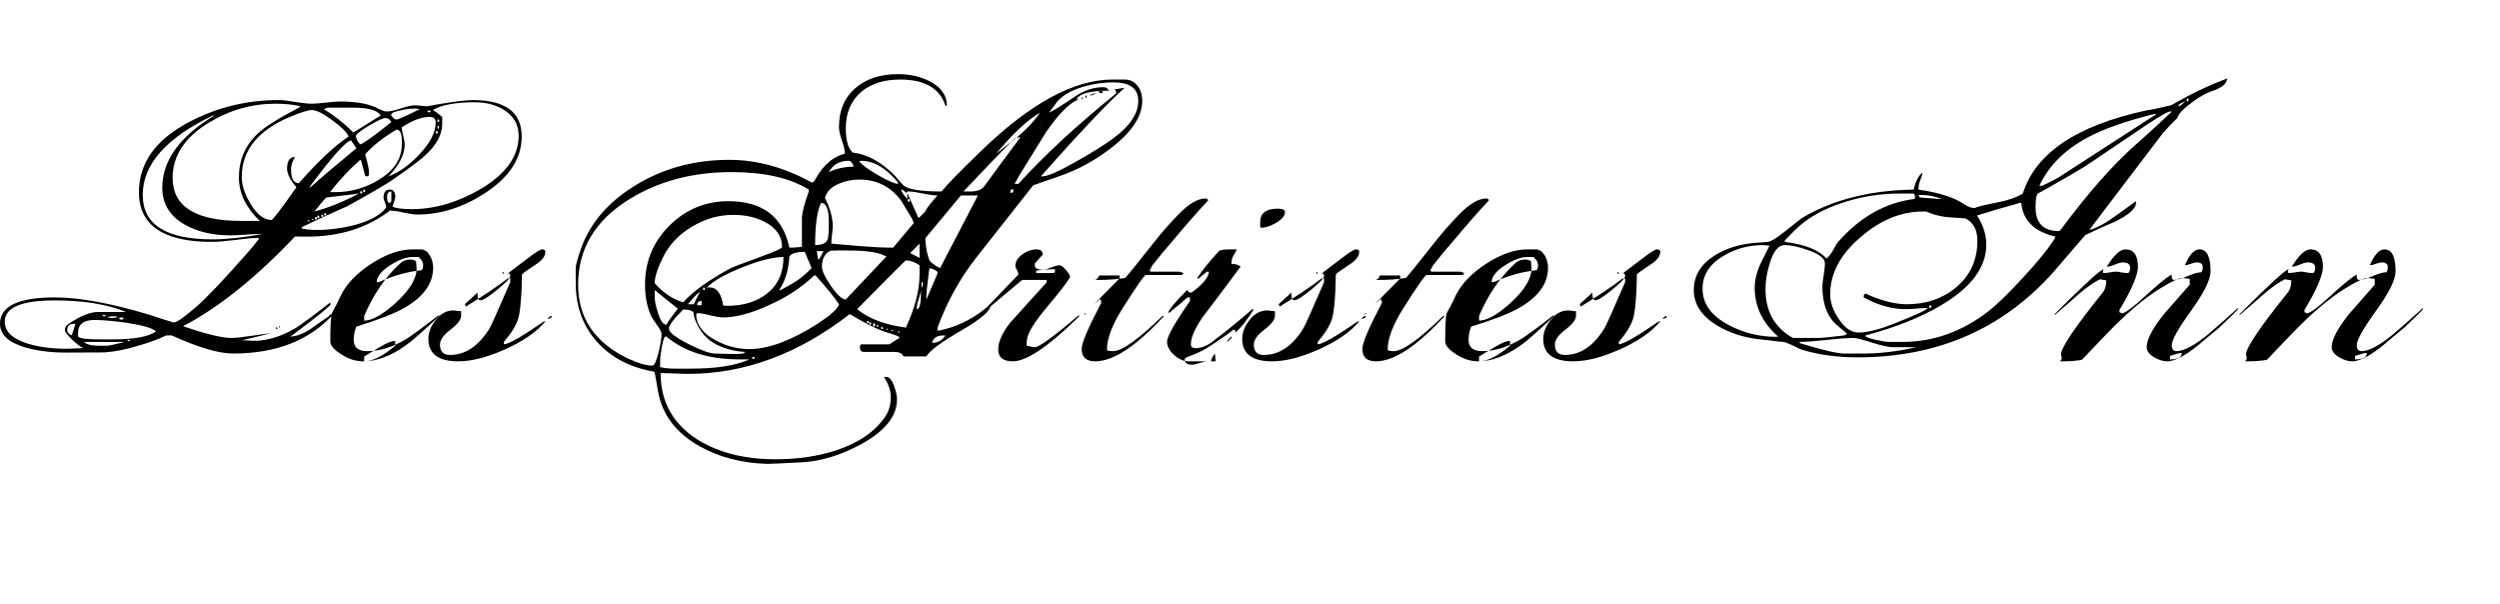
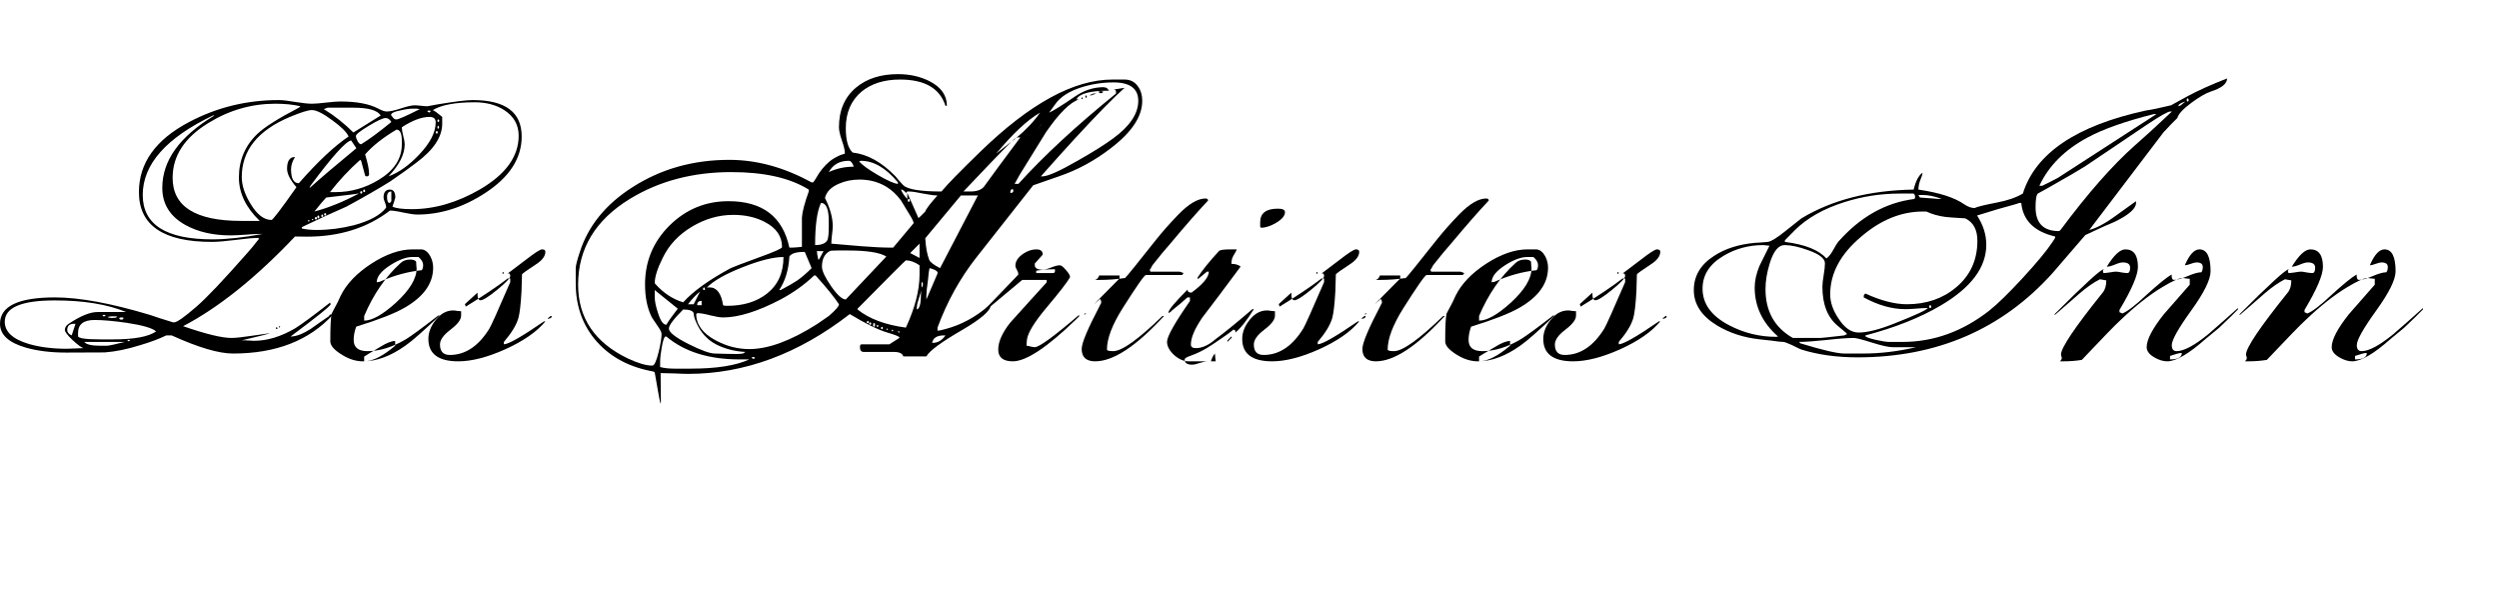
<svg xmlns="http://www.w3.org/2000/svg" viewBox="0 0 145 35">
  <g transform="matrix(0.009223, 0, 0, 0.009223, -0.202906, 20.95674)">
    <path transform="matrix(1,0,0,1,-64,0)" d="M 3368 -1414 Q 3368 -1207 3136 -1057 Q 2930 -923 2711 -923 Q 2683 -923 2626 -935 Q 2569 -948 2539 -948 Q 2325 -784 2018 -784 Q 1983 -784 1942 -785 Q 1573 -396 1238 -221 Q 1451 -147 1543 -147 Q 1580 -147 1680 -162 Q 1780 -177 1784 -177 Q 1785 -177 1785 -177 Q 1766 -169 1607 -132 Q 1621 -133 1646 -131 Q 1672 -129 1684 -129 Q 1808 -129 1942 -207 Q 2002 -244 2162 -369 Q 2166 -363 2166 -359 Q 2166 -344 1914 -156 Q 1966 -156 2041 -204 Q 2098 -245 2157 -285 Q 2157 -298 2181 -294 Q 1957 -49 1552 -49 Q 1417 -49 1166 -163 L 1132 -163 Q 1064 -130 969 -102 Q 845 -63 744 -56 Q 723 -55 503 -55 Q 358 -55 249 -86 Q 86 -133 86 -236 Q 86 -402 432 -402 Q 662 -402 1029 -292 Q 1077 -275 1175 -245 Q 1176 -245 1181 -245 Q 1208 -245 1322 -344 Q 1417 -426 1638 -677 Q 1666 -707 1715 -770 L 1711 -776 Q 1663 -776 1566 -763 Q 1469 -751 1419 -751 Q 960 -751 960 -1064 Q 960 -1339 1276 -1505 Q 1537 -1643 1840 -1643 Q 1875 -1643 1944 -1631 Q 2013 -1620 2048 -1620 Q 2078 -1620 2137 -1627 Q 2197 -1634 2227 -1634 Q 2381 -1634 2466 -1589 Q 2500 -1571 2519 -1571 Q 2548 -1571 2607 -1590 Q 2666 -1610 2696 -1610 Q 2709 -1610 2735 -1607 Q 2762 -1604 2775 -1604 Q 2774 -1604 2840 -1616 Q 3002 -1643 3060 -1643 Q 3368 -1643 3368 -1414 M 1849 -217 L 1843 -212 L 1840 -215 Q 1840 -219 1843 -221 Q 1848 -220 1849 -217 M 1834 -208 Q 1831 -206 1829 -205 Q 1827 -204 1823 -203 Q 1822 -204 1822 -207 L 1822 -211 Q 1822 -214 1824 -214 Q 1826 -214 1829 -212 Q 1832 -211 1834 -208 M 2849 -1511 L 2849 -1515 Q 2848 -1521 2844 -1521 L 2843 -1521 Q 2838 -1521 2838 -1515 L 2838 -1511 Q 2838 -1507 2843 -1505 L 2844 -1505 Q 2849 -1507 2849 -1511 M 2795 -1571 Q 2795 -1577 2786 -1577 L 2784 -1577 Q 2775 -1577 2775 -1571 Q 2780 -1567 2786 -1564 Q 2789 -1567 2795 -1571 M 2849 -1472 Q 2848 -1475 2843 -1482 Q 2838 -1482 2838 -1473 L 2838 -1472 Q 2838 -1462 2843 -1462 Q 2847 -1468 2849 -1472 M 2840 -1438 L 2840 -1440 Q 2839 -1448 2835 -1448 L 2834 -1448 Q 2828 -1448 2828 -1440 L 2828 -1438 Q 2828 -1432 2832 -1432 L 2835 -1432 Q 2840 -1434 2840 -1438 M 2727 -1586 Q 2723 -1586 2717 -1587 Q 2711 -1589 2709 -1589 L 2684 -1589 Q 2653 -1589 2606 -1578 Q 2546 -1567 2546 -1548 Q 2546 -1548 2560 -1531 Q 2568 -1521 2580 -1521 Q 2598 -1521 2727 -1586 M 2827 -1503 Q 2827 -1537 2788 -1537 Q 2714 -1537 2614 -1472 L 2614 -1469 Q 2614 -1452 2623 -1417 Q 2632 -1383 2632 -1365 Q 2632 -1270 2530 -1163 Q 2628 -1199 2723 -1300 Q 2827 -1409 2827 -1503 M 3349 -1419 Q 3349 -1521 3258 -1580 Q 3181 -1629 3073 -1629 Q 2890 -1629 2809 -1580 Q 2828 -1571 2868 -1537 L 2868 -1494 Q 2868 -1370 2705 -1249 Q 2651 -1207 2542 -1132 Q 2435 -1065 2266 -973 Q 2130 -914 1985 -844 L 1985 -835 Q 2030 -826 2076 -826 Q 2194 -826 2313 -856 Q 2461 -896 2515 -966 L 2515 -973 Q 2515 -982 2507 -1001 Q 2499 -1020 2499 -1030 Q 2499 -1080 2539 -1080 Q 2573 -1080 2573 -1030 Q 2569 -1014 2555 -973 Q 2586 -957 2677 -957 Q 2891 -957 3105 -1081 Q 3349 -1223 3349 -1419 M 2548 -1505 Q 2533 -1530 2512 -1530 Q 2487 -1530 2406 -1481 Q 2325 -1432 2325 -1417 Q 2325 -1404 2336 -1384 Q 2347 -1365 2358 -1365 Q 2429 -1408 2548 -1505 M 2481 -1546 Q 2451 -1595 2309 -1595 L 2147 -1595 L 2123 -1586 Q 2223 -1525 2309 -1439 L 2481 -1546 M 2614 -1365 L 2614 -1387 Q 2614 -1457 2580 -1457 Q 2451 -1380 2383 -1301 Q 2408 -1220 2408 -1177 Q 2408 -1163 2392 -1163 Q 2386 -1164 2383 -1168 L 2358 -1261 L 2352 -1267 Q 2248 -1175 2162 -1064 L 2196 -1064 Q 2341 -1064 2468 -1141 Q 2614 -1229 2614 -1365 M 2548 -1007 L 2548 -1068 Q 2521 -1068 2521 -1034 Q 2521 -996 2537 -996 L 2539 -996 L 2548 -1007 M 2383 -1069 L 2383 -1072 Q 2382 -1080 2378 -1080 L 2377 -1080 Q 2371 -1080 2371 -1072 L 2371 -1069 Q 2371 -1064 2377 -1064 L 2378 -1064 Q 2383 -1065 2383 -1069 M 2365 -1060 L 2365 -1063 Q 2364 -1070 2360 -1070 L 2358 -1070 Q 2353 -1070 2352 -1063 L 2352 -1060 Q 2353 -1055 2357 -1055 L 2360 -1055 Q 2365 -1056 2365 -1060 M 2328 -1340 L 2295 -1389 Q 2244 -1380 2039 -1104 Q 2037 -1099 2033 -1089 Q 2129 -1176 2328 -1340 M 2343 -1055 L 2334 -1055 Q 2356 -1055 2138 -1030 Q 2112 -1003 2064 -942 Q 2199 -978 2343 -1055 M 2279 -1414 Q 2261 -1455 2175 -1517 Q 2090 -1580 2048 -1580 Q 2013 -1580 1910 -1537 Q 1607 -1410 1607 -1159 Q 1607 -1081 1662 -991 Q 1723 -889 1794 -889 Q 1806 -889 1951 -1095 Q 1892 -1163 1892 -1211 Q 1892 -1285 1942 -1285 Q 1917 -1245 1917 -1208 Q 1917 -1120 1966 -1120 Q 2143 -1322 2279 -1414 M 2138 -922 L 2138 -925 Q 2137 -932 2132 -932 L 2130 -932 Q 2127 -932 2125 -925 L 2125 -922 Q 2127 -917 2130 -917 L 2133 -917 Q 2137 -918 2138 -922 M 2119 -913 L 2119 -915 Q 2119 -923 2114 -923 L 2112 -923 Q 2108 -923 2107 -915 L 2107 -913 Q 2108 -908 2112 -908 L 2114 -908 Q 2119 -909 2119 -913 M 2095 -906 L 2095 -909 Q 2094 -917 2089 -917 L 2088 -917 Q 2084 -917 2082 -909 L 2082 -906 Q 2084 -899 2088 -899 L 2089 -899 Q 2094 -899 2095 -906 M 2080 -897 L 2080 -901 Q 2078 -908 2074 -908 L 2073 -908 Q 2068 -908 2067 -901 L 2067 -897 Q 2068 -893 2072 -892 L 2074 -892 Q 2080 -893 2080 -897 M 2058 -892 Q 2055 -896 2052 -896 L 2048 -892 Q 2050 -888 2052 -887 L 2058 -892 M 2033 -883 Q 2033 -889 2028 -889 Q 2025 -888 2024 -884 L 2024 -883 Q 2025 -879 2028 -878 L 2033 -883 M 1976 -1604 Q 1908 -1620 1819 -1620 Q 1595 -1620 1399 -1500 Q 1172 -1362 1172 -1154 Q 1172 -883 1604 -883 L 1720 -883 Q 1589 -1009 1589 -1156 Q 1589 -1320 1706 -1431 Q 1772 -1494 1966 -1595 Q 1970 -1597 1976 -1604 M 1738 -801 L 1715 -801 Q 1685 -801 1626 -796 Q 1567 -792 1537 -792 Q 1371 -792 1253 -857 Q 1107 -938 1107 -1091 Q 1107 -1349 1435 -1546 L 1426 -1546 Q 984 -1335 984 -1046 Q 984 -767 1423 -767 Q 1557 -767 1738 -801 M 863 -273 Q 861 -276 852 -276 L 848 -276 Q 841 -276 836 -272 Q 836 -263 849 -262 Q 863 -262 863 -273 M 824 -280 Q 820 -281 815 -283 L 792 -283 Q 779 -283 763 -279 Q 770 -273 787 -273 L 796 -273 Q 817 -273 822 -279 Q 824 -279 824 -280 M 750 -288 Q 749 -292 742 -292 L 737 -292 Q 731 -290 731 -288 Q 733 -283 740 -283 Q 750 -284 750 -288 M 905 -132 Q 902 -134 897 -135 L 895 -135 Q 889 -134 887 -132 Q 891 -128 896 -126 Q 901 -128 905 -132 M 1068 -188 Q 1035 -219 884 -242 Q 759 -260 681 -260 Q 577 -260 577 -178 L 577 -159 Q 577 -138 718 -138 L 797 -138 Q 996 -138 1068 -188 M 871 -122 L 616 -122 Q 635 -98 715 -98 L 758 -98 Q 777 -98 871 -122 M 561 -236 L 552 -236 Q 509 -236 509 -197 Q 509 -175 537 -163 L 561 -236 M 880 -310 Q 702 -383 430 -383 Q 116 -383 116 -249 Q 116 -154 268 -109 Q 372 -79 507 -79 Q 524 -79 559 -81 Q 594 -83 611 -83 Q 591 -89 542 -134 Q 494 -180 494 -197 Q 494 -220 518 -236 Q 629 -310 699 -310 L 880 -310 Z" />
    <path transform="matrix(1,0,0,1,2125,0)" d="M 663 -288 Q 511 -143 448 -99 Q 309 0 181 0 Q 118 0 57 -36 Q -25 -84 -25 -125 Q -25 -268 -16 -301 Q 0 -331 21 -371 Q 27 -384 40 -412 Q 95 -524 233 -614 Q 372 -704 493 -704 Q 549 -704 549 -704 Q 582 -701 604 -661 Q 622 -627 622 -589 Q 622 -440 442 -337 Q 351 -284 138 -218 Q 122 -175 122 -135 Q 122 -64 208 -64 Q 324 -64 449 -138 Q 499 -168 654 -288 L 663 -288 M 559 -606 Q 559 -631 530 -656 L 491 -656 Q 433 -656 353 -605 Q 267 -550 267 -497 Q 285 -500 285 -500 Q 420 -560 550 -573 Q 559 -583 559 -606 M 518 -584 Q 518 -593 516 -606 Q 515 -620 515 -627 Q 505 -640 478 -640 Q 440 -640 417 -618 Q 274 -488 188 -285 L 188 -256 Q 263 -256 387 -368 Q 518 -488 518 -584 M 383 -98 L 383 -128 Q 348 -128 286 -89 Q 191 -33 188 -30 L 188 0 Q 267 0 383 -98 Z" />
    <path transform="matrix(1,0,0,1,2778,0)" d="M 715 -285 Q 715 -270 699 -270 L 697 -267 L 693 -267 L 690 -270 Q 697 -275 708 -285 L 715 -285 M 414 -555 Q 411 -551 408 -550 Q 405 -551 405 -555 L 405 -556 Q 406 -561 408 -561 L 409 -561 Q 414 -560 414 -555 M 675 -251 Q 594 -153 421 -75 Q 253 0 127 0 Q -61 0 -61 -141 Q -61 -203 -14 -261 Q 33 -320 95 -320 Q 105 -320 121 -317 Q 137 -315 145 -315 L 145 -287 Q 145 -250 78 -199 Q 12 -149 12 -106 Q 12 -40 74 -40 Q 220 -40 323 -206 Q 340 -234 454 -498 L 454 -521 L 438 -521 Q 336 -443 174 -344 L 169 -360 Q 195 -383 248 -432 Q 247 -384 267 -384 Q 291 -384 372 -450 Q 454 -517 454 -537 Q 454 -555 439 -553 Q 449 -560 550 -637 Q 636 -704 654 -704 Q 675 -704 675 -689 Q 675 -648 616 -610 Q 535 -557 528 -547 Q 528 -515 525 -442 Q 518 -316 505 -271 Q 486 -206 414 -122 L 414 -107 Q 458 -108 666 -251 L 675 -251 Z" />
-     <path transform="matrix(1,0,0,1,3494,0)" d="M 3714 -1638 Q 3714 -1492 3520 -1343 Q 3366 -1223 3189 -1163 Q 3136 -1145 3028 -1107 L 2668 -650 Q 2516 -456 2426 -212 L 2426 -193 L 2433 -193 Q 2438 -193 2476 -203 Q 2625 -242 2752 -353 L 2761 -353 Q 2759 -301 2581 -197 Q 2384 -83 2356 -31 L 2211 -31 Q 2202 -59 2153 -59 L 1962 -59 Q 1938 -59 1938 -89 Q 1938 -107 1948 -107 L 2123 -107 L 2186 -147 L 2186 -150 Q 2186 -159 2110 -181 Q 2025 -206 1874 -297 Q 1389 79 856 79 Q 827 79 769 76 Q 711 74 684 74 Q 684 346 919 494 Q 1117 616 1408 616 Q 1615 616 1788 560 Q 2004 488 2098 346 Q 2132 296 2132 224 Q 2132 165 2089 98 L 2104 98 Q 2132 98 2153 156 Q 2171 204 2171 240 Q 2171 397 1946 521 Q 1754 625 1573 635 Q 1383 645 1356 645 Q 1113 638 927 533 Q 707 408 668 190 L 647 70 L 638 64 Q 418 25 286 -120 Q 150 -271 150 -491 L 150 -586 Q 150 -609 175 -685 Q 254 -934 507 -1095 Q 775 -1267 1116 -1267 Q 1376 -1267 1634 -1125 L 1643 -1125 Q 1653 -1136 1663 -1154 Q 1696 -1214 1748 -1258 Q 1774 -1279 1815 -1297 Q 1824 -1300 1843 -1306 L 1843 -1310 Q 1843 -1337 1824 -1390 Q 1806 -1443 1806 -1472 Q 1806 -1632 1914 -1722 Q 2015 -1806 2177 -1806 Q 2288 -1806 2375 -1762 Q 2485 -1706 2485 -1607 L 2476 -1607 Q 2423 -1772 2190 -1772 Q 2041 -1772 1948 -1696 Q 1849 -1612 1849 -1466 Q 1849 -1353 1892 -1313 Q 2032 -1297 2162 -1163 Q 2177 -1143 2211 -1107 Q 2253 -1068 2451 -1068 Q 2503 -1132 2696 -1319 Q 3163 -1772 3526 -1772 L 3603 -1772 Q 3657 -1772 3687 -1729 Q 3714 -1692 3714 -1638 M 3689 -1638 Q 3689 -1754 3533 -1754 Q 3430 -1754 3331 -1723 Q 3213 -1685 3166 -1616 Q 3154 -1598 3128 -1564 Q 3163 -1578 3289 -1664 Q 3375 -1724 3472 -1724 Q 3474 -1724 3480 -1722 Q 3487 -1720 3490 -1720 L 3506 -1702 Q 3327 -1702 3300 -1647 L 3316 -1647 Q 3231 -1619 3108 -1440 Q 3026 -1307 2944 -1175 Q 2933 -1155 2911 -1116 L 2935 -1116 Q 3177 -1383 3549 -1684 L 3549 -1693 Q 3549 -1710 3534 -1709 L 3603 -1720 Q 3500 -1629 3282 -1392 Q 3213 -1317 3076 -1163 L 3085 -1163 Q 3137 -1163 3310 -1263 Q 3448 -1341 3530 -1401 Q 3689 -1517 3689 -1638 M 3110 -1534 Q 3092 -1505 3051 -1453 Q 3073 -1478 3110 -1534 M 3071 -1564 Q 2951 -1494 2795 -1306 Q 2827 -1332 2892 -1382 Q 2789 -1280 2589 -1068 L 2632 -1068 Q 2693 -1068 2718 -1098 Q 2793 -1202 2947 -1408 L 2935 -1408 Q 2929 -1408 2922 -1405 Q 3017 -1485 3071 -1564 M 2903 -1072 Q 2901 -1083 2900 -1083 Q 2884 -1083 2884 -1061 Q 2884 -1059 2886 -1059 Q 2903 -1059 2903 -1072 M 2680 -1043 L 2573 -1043 L 2349 -774 Q 2354 -688 2374 -638 Q 2382 -617 2442 -586 L 2680 -1043 M 2426 -1043 Q 2396 -1043 2335 -1055 Q 2275 -1068 2245 -1068 L 2236 -1068 L 2227 -1059 Q 2219 -1072 2202 -1080 L 2196 -1080 Q 2209 -1048 2236 -1021 L 2236 -1059 L 2306 -901 Q 2310 -902 2349 -942 Q 2358 -968 2426 -1043 M 2252 -1011 L 2252 -1013 Q 2250 -1021 2246 -1021 L 2244 -1021 Q 2240 -1021 2239 -1013 L 2239 -1011 Q 2240 -1003 2244 -1003 L 2246 -1003 Q 2250 -1003 2252 -1011 M 2177 -1116 L 2177 -1125 Q 2065 -1261 1944 -1261 Q 1940 -1259 1933 -1258 Q 1956 -1227 2050 -1172 Q 2145 -1117 2177 -1116 M 1899 -1224 Q 1887 -1261 1867 -1261 Q 1781 -1261 1742 -1190 Q 1815 -1224 1899 -1224 M 2313 -650 L 2313 -740 L 2254 -681 L 2313 -650 M 2276 -869 Q 2274 -882 2261 -905 Q 2207 -994 2196 -1012 Q 2155 -1067 2104 -1098 Q 2029 -1143 1935 -1143 Q 1865 -1143 1806 -1117 Q 1732 -1086 1718 -1027 Q 1767 -930 1767 -849 Q 1767 -831 1762 -794 Q 1758 -758 1758 -740 Q 1788 -737 1946 -724 Q 2061 -715 2134 -715 L 2147 -715 L 2276 -869 M 2426 -552 L 2426 -561 Q 2420 -574 2377 -586 L 2377 -587 L 2375 -582 L 2371 -559 Q 2369 -531 2358 -448 Q 2356 -422 2356 -412 L 2356 -389 L 2426 -552 M 2334 -483 L 2334 -487 Q 2334 -494 2328 -500 Q 2326 -497 2325 -487 L 2325 -482 Q 2325 -468 2328 -464 Q 2334 -475 2334 -483 M 2322 -425 L 2322 -448 Q 2322 -434 2309 -396 Q 2296 -358 2297 -344 L 2295 -337 L 2297 -326 Q 2322 -335 2322 -425 M 2476 -163 L 2466 -163 Q 2401 -163 2392 -116 L 2395 -116 Q 2444 -116 2476 -163 M 1742 -849 L 1742 -880 Q 1742 -996 1693 -996 Q 1656 -919 1656 -731 Q 1716 -731 1733 -762 Q 1742 -781 1742 -849 M 2313 -546 L 2313 -604 Q 2267 -635 2227 -635 Q 2223 -635 1923 -331 L 1923 -326 Q 2032 -238 2227 -212 Q 2313 -398 2313 -546 M 2104 -659 Q 2043 -697 1862 -697 L 1797 -697 Q 1754 -697 1748 -693 Q 1699 -667 1699 -595 Q 1699 -556 1757 -472 Q 1815 -389 1849 -389 L 2104 -659 M 2186 -188 Q 2184 -190 2181 -190 L 2177 -188 Q 2180 -181 2184 -178 Q 2186 -181 2186 -188 M 1709 -693 L 1666 -693 L 1668 -688 Q 1668 -680 1671 -664 Q 1675 -649 1675 -641 L 1681 -641 L 1709 -693 M 2147 -193 Q 2147 -199 2141 -199 Q 2138 -198 2138 -194 L 2138 -191 Q 2138 -189 2140 -189 Q 2145 -190 2147 -193 M 2114 -202 Q 2111 -206 2107 -206 L 2104 -202 L 2110 -197 Q 2114 -199 2114 -202 M 2082 -207 L 2082 -211 Q 2081 -217 2077 -217 L 2076 -217 Q 2071 -217 2071 -211 L 2071 -207 Q 2072 -203 2076 -202 L 2077 -202 Q 2082 -203 2082 -207 M 2056 -224 Q 2052 -227 2050 -227 L 2047 -227 Q 2042 -227 2042 -224 Q 2046 -217 2048 -215 Q 2052 -217 2056 -224 M 2033 -229 L 2033 -232 Q 2033 -240 2028 -240 L 2026 -240 Q 2021 -240 2021 -232 L 2021 -228 Q 2021 -217 2028 -217 Q 2033 -221 2033 -229 M 2009 -236 L 2009 -238 Q 2008 -245 2003 -245 L 2002 -245 Q 1998 -245 1996 -238 L 1996 -236 Q 1998 -230 2002 -230 L 2004 -230 Q 2008 -230 2009 -236 M 1994 -245 L 1994 -247 Q 1992 -254 1989 -254 L 1987 -254 Q 1982 -254 1982 -247 L 1981 -245 Q 1982 -240 1986 -240 L 1989 -240 Q 1994 -241 1994 -245 M 1634 -586 L 1591 -688 L 1586 -688 Q 1512 -688 1494 -659 Q 1487 -534 1430 -448 L 1439 -448 Q 1517 -490 1543 -508 Q 1585 -537 1634 -586 M 1457 -656 Q 1363 -656 1203 -593 Q 1039 -529 975 -464 Q 984 -465 992 -465 Q 1060 -465 1077 -353 Q 1082 -349 1102 -349 Q 1255 -349 1352 -425 Q 1457 -507 1457 -656 M 1448 -718 Q 1448 -820 1340 -876 Q 1255 -921 1141 -921 Q 1005 -921 880 -846 Q 755 -771 697 -650 Q 647 -550 647 -491 Q 724 -402 826 -371 Q 918 -474 1125 -586 Q 1143 -595 1304 -654 Q 1448 -706 1448 -718 M 1806 -359 Q 1761 -427 1659 -540 L 1650 -540 Q 1559 -453 1439 -389 Q 1223 -276 1077 -276 Q 1050 -276 997 -289 Q 944 -303 917 -303 Q 910 -301 908 -297 Q 908 -198 1030 -132 Q 1132 -77 1242 -77 Q 1421 -77 1668 -234 Q 1694 -251 1742 -285 Q 1806 -340 1806 -359 M 1616 -1068 L 1616 -1080 Q 1439 -1190 1129 -1190 Q 766 -1190 490 -1021 Q 165 -822 165 -482 Q 165 -168 478 -18 Q 574 27 632 27 Q 651 27 672 -60 Q 690 -135 690 -172 Q 690 -188 664 -224 Q 632 -271 629 -276 Q 586 -361 586 -484 Q 586 -701 740 -854 Q 895 -1007 1111 -1007 Q 1432 -1007 1494 -715 L 1512 -715 Q 1522 -715 1543 -717 Q 1564 -720 1573 -720 Q 1573 -917 1573 -905 Q 1577 -960 1616 -1068 M 964 -453 L 962 -456 Q 962 -464 957 -464 L 956 -464 Q 952 -464 951 -456 L 951 -453 Q 952 -448 956 -448 L 958 -448 Q 962 -449 964 -453 M 942 -353 L 942 -380 Q 914 -380 914 -353 L 942 -353 M 932 -439 Q 895 -409 856 -359 L 892 -359 L 932 -439 M 1276 -22 Q 1276 -27 1268 -27 L 1266 -27 Q 1258 -27 1258 -23 Q 1259 -21 1261 -18 L 1267 -16 Q 1272 -16 1276 -18 L 1276 -22 M 1218 -59 Q 1116 -64 1032 -107 Q 949 -151 908 -245 Q 892 -280 892 -303 Q 883 -326 826 -326 Q 736 -236 736 -206 Q 736 -171 861 -108 Q 979 -49 1025 -49 Q 1048 -49 1095 -47 Q 1142 -46 1166 -46 Q 1172 -46 1184 -47 Q 1197 -49 1202 -49 L 1218 -59 M 792 -331 Q 740 -372 647 -448 L 647 -405 Q 647 -365 668 -303 Q 691 -230 720 -230 Q 741 -266 792 -331 M 1242 -12 Q 1214 -12 1181 -12 Q 891 -12 720 -156 L 715 -156 Q 703 -156 691 -87 Q 681 -29 681 0 L 681 36 Q 718 46 770 46 L 875 46 Q 1116 46 1242 -12 M 3468 -1696 Q 3468 -1689 3454 -1686 Q 3441 -1686 3441 -1696 Q 3441 -1699 3452 -1699 L 3457 -1699 Q 3463 -1699 3468 -1696 M 3426 -1684 Q 3421 -1683 3414 -1680 Q 3407 -1677 3392 -1672 Q 3387 -1672 3383 -1675 Q 3388 -1675 3396 -1679 Q 3405 -1684 3408 -1684 L 3426 -1684 M 3365 -1664 L 3365 -1662 Q 3364 -1658 3361 -1656 L 3356 -1663 Q 3356 -1669 3358 -1672 Q 3365 -1672 3365 -1664 M 3340 -1654 L 3340 -1651 Q 3339 -1649 3338 -1649 Q 3334 -1650 3331 -1653 Q 3332 -1659 3334 -1659 L 3335 -1659 Q 3340 -1658 3340 -1654 M 2922 -1405 Q 2908 -1395 2892 -1382 Q 2908 -1400 2922 -1405 Z" />
+     <path d="M 3714 -1638 C 3714 -1540.667 3649.333 -1442.333 3520 -1343 C 3417.333 -1263 3307 -1203 3189 -1163 C 3153.667 -1151 3100 -1132.333 3028 -1107 L 2668 -650 C 2566.667 -520.667 2486 -374.667 2426 -212 L 2426 -193 L 2433 -193 C 2436.333 -193 2450.667 -196.333 2476 -203 C 2575.333 -229 2667.333 -279 2752 -353 L 2761 -353 C 2759.667 -318.333 2699.667 -266.333 2581 -197 C 2449.667 -121 2374.667 -65.667 2356 -31 L 2211 -31 C 2205 -49.667 2185.667 -59 2153 -59 L 1962 -59 C 1946 -59 1938 -69 1938 -89 C 1938 -101 1941.333 -107 1948 -107 L 2123 -107 L 2186 -147 L 2186 -150 C 2186 -156 2160.667 -166.333 2110 -181 C 2053.333 -197.667 1974.667 -236.333 1874 -297 C 1550.667 -46.333 1211.333 79 856 79 C 836.667 79 807.667 78 769 76 C 730.333 74.667 702 74 684 74 C 684 255.333 694 335.333 668 190 L 647 70 L 638 64 C 491.333 38 374 -23.333 286 -120 C 195.333 -220.667 150 -344.333 150 -491 L 150 -586 C 150 -601.333 158.333 -634.333 175 -685 C 227.667 -851 338.333 -987.667 507 -1095 C 685.667 -1209.667 888.667 -1267 1116 -1267 C 1289.333 -1267 1462 -1219.667 1634 -1125 L 1643 -1125 C 1649.667 -1132.333 1656.333 -1142 1663 -1154 C 1685 -1194 1713.333 -1228.667 1748 -1258 C 1765.333 -1272 1787.667 -1285 1815 -1297 C 1821 -1299 1830.333 -1302 1843 -1306 L 1843 -1310 C 1843 -1328 1836.667 -1354.667 1824 -1390 C 1812 -1425.333 1806 -1452.667 1806 -1472 C 1806 -1578.667 1842 -1662 1914 -1722 C 1981.333 -1778 2069 -1806 2177 -1806 C 2251 -1806 2317 -1791.333 2375 -1762 C 2448.333 -1724.667 2485 -1673 2485 -1607 L 2476 -1607 C 2440.667 -1717 2345.333 -1772 2190 -1772 C 2090.667 -1772 2010 -1746.667 1948 -1696 C 1882 -1640 1849 -1563.333 1849 -1466 C 1849 -1390.667 1863.333 -1339.667 1892 -1313 C 1985.333 -1302.333 2075.333 -1252.333 2162 -1163 C 2172 -1149.667 2188.333 -1131 2211 -1107 C 2239 -1081 2319 -1068 2451 -1068 C 2485.667 -1110.667 2567.333 -1194.333 2696 -1319 C 3007.333 -1621 3284 -1772 3526 -1772 L 3603 -1772 C 3639 -1772 3667 -1757.667 3687 -1729 C 3705 -1704.333 3714 -1674 3714 -1638 M 3689 -1638 C 3689 -1715.333 3637 -1754 3533 -1754 C 3464.333 -1754 3397 -1743.667 3331 -1723 C 3252.333 -1697.667 3197.333 -1662 3166 -1616 C 3158 -1604 3145.333 -1586.667 3128 -1564 C 3151.333 -1573.333 3205 -1606.667 3289 -1664 C 3346.333 -1704 3407.333 -1724 3472 -1724 C 3473.333 -1724 3476 -1723.333 3480 -1722 C 3484.667 -1720.667 3488 -1720 3490 -1720 L 3506 -1702 C 3386.667 -1702 3318 -1683.667 3300 -1647 L 3316 -1647 C 3259.333 -1628.333 3190 -1559.333 3108 -1440 C 3053.333 -1351.333 2998.667 -1263 2944 -1175 C 2936.667 -1161.667 2925.667 -1142 2911 -1116 L 2935 -1116 C 3096.333 -1294 3301 -1483.333 3549 -1684 L 3549 -1693 C 3549 -1704.333 3544 -1709.667 3534 -1709 L 3603 -1720 C 3534.333 -1659.333 3427.333 -1550 3282 -1392 C 3236 -1342 3167.333 -1265.667 3076 -1163 L 3085 -1163 C 3119.667 -1163 3194.667 -1196.333 3310 -1263 C 3402 -1315 3475.333 -1361 3530 -1401 C 3636 -1478.333 3689 -1557.333 3689 -1638 M 3110 -1534 C 3098 -1514.667 3078.333 -1487.667 3051 -1453 C 3065.667 -1469.667 3085.333 -1496.667 3110 -1534 M 3071 -1564 C 2991 -1517.333 2899 -1431.333 2795 -1306 C 2816.333 -1323.333 2848.667 -1348.667 2892 -1382 C 2823.333 -1314 2722.333 -1209.333 2589 -1068 L 2632 -1068 C 2672.667 -1068 2701.333 -1078 2718 -1098 C 2768 -1167.333 2844.333 -1270.667 2947 -1408 L 2935 -1408 C 2931 -1408 2926.667 -1407 2922 -1405 C 2985.333 -1458.333 3035 -1511.333 3071 -1564 M 2903 -1072 C 2901.667 -1079.333 2900.667 -1083 2900 -1083 C 2889.333 -1083 2884 -1075.667 2884 -1061 C 2884 -1059.667 2884.667 -1059 2886 -1059 C 2897.333 -1059 2903 -1063.333 2903 -1072 M 2680 -1043 L 2573 -1043 L 2349 -774 C 2352.333 -716.667 2360.667 -671.333 2374 -638 C 2379.333 -624 2402 -606.667 2442 -586 L 2680 -1043 M 2426 -1043 C 2406 -1043 2375.667 -1047 2335 -1055 C 2295 -1063.667 2265 -1068 2245 -1068 L 2236 -1068 L 2227 -1059 C 2221.667 -1067.667 2213.333 -1074.667 2202 -1080 L 2196 -1080 C 2204.667 -1058.667 2218 -1039 2236 -1021 L 2236 -1059 L 2306 -901 C 2308.667 -901.667 2323 -915.333 2349 -942 C 2355 -959.333 2380.667 -993 2426 -1043 M 2252 -1011 L 2252 -1013 C 2250.667 -1018.333 2248.667 -1021 2246 -1021 L 2244 -1021 C 2241.333 -1021 2239.667 -1018.333 2239 -1013 L 2239 -1011 C 2239.667 -1005.667 2241.333 -1003 2244 -1003 L 2246 -1003 C 2248.667 -1003 2250.667 -1005.667 2252 -1011 M 2177 -1116 L 2177 -1125 C 2102.333 -1215.667 2024.667 -1261 1944 -1261 C 1941.333 -1259.667 1937.667 -1258.667 1933 -1258 C 1948.333 -1237.333 1987.333 -1208.667 2050 -1172 C 2113.333 -1135.333 2155.667 -1116.667 2177 -1116 M 1899 -1224 C 1891 -1248.667 1880.333 -1261 1867 -1261 C 1809.667 -1261 1768 -1237.333 1742 -1190 C 1790.667 -1212.667 1843 -1224 1899 -1224 M 2313 -650 L 2313 -740 L 2254 -681 L 2313 -650 M 2276 -869 C 2274.667 -877.667 2269.667 -889.667 2261 -905 C 2225 -964.333 2203.333 -1000 2196 -1012 C 2168.667 -1048.667 2138 -1077.333 2104 -1098 C 2054 -1128 1997.667 -1143 1935 -1143 C 1888.333 -1143 1845.333 -1134.333 1806 -1117 C 1756.667 -1096.333 1727.333 -1066.333 1718 -1027 C 1750.667 -962.333 1767 -903 1767 -849 C 1767 -837 1765.333 -818.667 1762 -794 C 1759.333 -770 1758 -752 1758 -740 C 1778 -738 1840.667 -732.667 1946 -724 C 2022.667 -718 2085.333 -715 2134 -715 L 2147 -715 L 2276 -869 M 2426 -552 L 2426 -561 C 2422 -569.667 2405.667 -578 2377 -586 L 2377 -587 L 2375 -582 L 2371 -559 C 2369.667 -540.333 2365.333 -503.333 2358 -448 C 2356.667 -430.667 2356 -418.667 2356 -412 L 2356 -389 L 2426 -552 M 2334 -483 L 2334 -487 C 2334 -491.667 2332 -496 2328 -500 C 2326.667 -498 2325.667 -493.667 2325 -487 L 2325 -482 C 2325 -472.667 2326 -466.667 2328 -464 C 2332 -471.333 2334 -477.667 2334 -483 M 2322 -425 L 2322 -448 C 2322 -438.667 2317.667 -421.333 2309 -396 C 2300.333 -370.667 2296.333 -353.333 2297 -344 L 2295 -337 L 2297 -326 C 2313.667 -332 2322 -365 2322 -425 M 2476 -163 L 2466 -163 C 2422.667 -163 2398 -147.333 2392 -116 L 2395 -116 C 2427.667 -116 2454.667 -131.667 2476 -163 M 1742 -849 L 1742 -880 C 1742 -957.333 1725.667 -996 1693 -996 C 1668.333 -944.667 1656 -856.333 1656 -731 C 1696 -731 1721.667 -741.333 1733 -762 C 1739 -774.667 1742 -803.667 1742 -849 M 2313 -546 L 2313 -604 C 2282.333 -624.667 2253.667 -635 2227 -635 C 2224.333 -635 2123 -533.667 1923 -331 L 1923 -326 C 1995.667 -267.333 2097 -229.333 2227 -212 C 2284.333 -336 2313 -447.333 2313 -546 M 2104 -659 C 2063.333 -684.333 1982.667 -697 1862 -697 L 1797 -697 C 1768.333 -697 1752 -695.667 1748 -693 C 1715.333 -675.667 1699 -643 1699 -595 C 1699 -569 1718.333 -528 1757 -472 C 1795.667 -416.667 1826.333 -389 1849 -389 L 2104 -659 M 2186 -188 C 2184.667 -189.333 2183 -190 2181 -190 L 2177 -188 C 2179 -183.333 2181.333 -180 2184 -178 C 2185.333 -180 2186 -183.333 2186 -188 M 1709 -693 L 1666 -693 L 1668 -688 C 1668 -682.667 1669 -674.667 1671 -664 C 1673.667 -654 1675 -646.333 1675 -641 L 1681 -641 L 1709 -693 M 2147 -193 C 2147 -197 2145 -199 2141 -199 C 2139 -198.333 2138 -196.667 2138 -194 L 2138 -191 C 2138 -189.667 2138.667 -189 2140 -189 C 2143.333 -189.667 2145.667 -191 2147 -193 M 2114 -202 C 2112 -204.667 2109.667 -206 2107 -206 L 2104 -202 L 2110 -197 C 2112.667 -198.333 2114 -200 2114 -202 M 2082 -207 L 2082 -211 C 2081.333 -215 2079.667 -217 2077 -217 L 2076 -217 C 2072.667 -217 2071 -215 2071 -211 L 2071 -207 C 2071.667 -204.333 2073.333 -202.667 2076 -202 L 2077 -202 C 2080.333 -202.667 2082 -204.333 2082 -207 M 2056 -224 C 2053.333 -226 2051.333 -227 2050 -227 L 2047 -227 C 2043.667 -227 2042 -226 2042 -224 C 2044.667 -219.333 2046.667 -216.333 2048 -215 C 2050.667 -216.333 2053.333 -219.333 2056 -224 M 2033 -229 L 2033 -232 C 2033 -237.333 2031.333 -240 2028 -240 L 2026 -240 C 2022.667 -240 2021 -237.333 2021 -232 L 2021 -228 C 2021 -220.667 2023.333 -217 2028 -217 C 2031.333 -219.667 2033 -223.667 2033 -229 M 2009 -236 L 2009 -238 C 2008.333 -242.667 2006.333 -245 2003 -245 L 2002 -245 C 1999.333 -245 1997.333 -242.667 1996 -238 L 1996 -236 C 1997.333 -232 1999.333 -230 2002 -230 L 2004 -230 C 2006.667 -230 2008.333 -232 2009 -236 M 1994 -245 L 1994 -247 C 1992.667 -251.667 1991 -254 1989 -254 L 1987 -254 C 1983.667 -254 1982 -251.667 1982 -247 L 1981 -245 C 1981.667 -241.667 1983.333 -240 1986 -240 L 1989 -240 C 1992.333 -240.667 1994 -242.333 1994 -245 M 1634 -586 L 1591 -688 L 1586 -688 C 1536.667 -688 1506 -678.333 1494 -659 C 1489.333 -575.667 1468 -505.333 1430 -448 L 1439 -448 C 1491 -476 1525.667 -496 1543 -508 C 1571 -527.333 1601.333 -553.333 1634 -586 M 1457 -656 C 1394.333 -656 1309.667 -635 1203 -593 C 1093.667 -550.333 1017.667 -507.333 975 -464 C 981 -464.667 986.667 -465 992 -465 C 1037.333 -465 1065.667 -427.667 1077 -353 C 1080.333 -350.333 1088.667 -349 1102 -349 C 1204 -349 1287.333 -374.333 1352 -425 C 1422 -479.667 1457 -556.667 1457 -656 M 1448 -718 C 1448 -786 1412 -838.667 1340 -876 C 1283.333 -906 1217 -921 1141 -921 C 1050.333 -921 963.333 -896 880 -846 C 796.667 -796 735.667 -730.667 697 -650 C 663.667 -583.333 647 -530.333 647 -491 C 698.333 -431.667 758 -391.667 826 -371 C 887.333 -439.667 987 -511.333 1125 -586 C 1137 -592 1196.667 -614.667 1304 -654 C 1400 -688.667 1448 -710 1448 -718 M 1806 -359 C 1776 -404.333 1727 -464.667 1659 -540 L 1650 -540 C 1589.333 -482 1519 -431.667 1439 -389 C 1295 -313.667 1174.333 -276 1077 -276 C 1059 -276 1032.333 -280.333 997 -289 C 961.667 -298.333 935 -303 917 -303 C 912.333 -301.667 909.333 -299.667 908 -297 C 908 -231 948.667 -176 1030 -132 C 1098 -95.333 1168.667 -77 1242 -77 C 1361.333 -77 1503.333 -129.333 1668 -234 C 1685.333 -245.333 1710 -262.333 1742 -285 C 1784.667 -321.667 1806 -346.333 1806 -359 M 1616 -1068 L 1616 -1080 C 1498 -1153.333 1335.667 -1190 1129 -1190 C 887 -1190 674 -1133.667 490 -1021 C 273.333 -888.333 165 -708.667 165 -482 C 165 -272.667 269.333 -118 478 -18 C 542 12 593.333 27 632 27 C 644.667 27 658 -2 672 -60 C 684 -110 690 -147.333 690 -172 C 690 -182.667 681.333 -200 664 -224 C 642.667 -255.333 631 -272.667 629 -276 C 600.333 -332.667 586 -402 586 -484 C 586 -628.667 637.333 -752 740 -854 C 843.333 -956 967 -1007 1111 -1007 C 1325 -1007 1452.667 -909.667 1494 -715 L 1512 -715 C 1518.667 -715 1529 -715.667 1543 -717 C 1557 -719 1567 -720 1573 -720 C 1573 -851.333 1573 -913 1573 -905 C 1575.667 -941.667 1590 -996 1616 -1068 M 964 -453 L 962 -456 C 962 -461.333 960.333 -464 957 -464 L 956 -464 C 953.333 -464 951.667 -461.333 951 -456 L 951 -453 C 951.667 -449.667 953.333 -448 956 -448 L 958 -448 C 960.667 -448.667 962.667 -450.333 964 -453 M 942 -353 L 942 -380 C 923.333 -380 914 -371 914 -353 L 942 -353 M 932 -439 C 907.333 -419 882 -392.333 856 -359 L 892 -359 L 932 -439 M 1276 -22 C 1276 -25.333 1273.333 -27 1268 -27 L 1266 -27 C 1260.667 -27 1258 -25.667 1258 -23 C 1258.667 -21.667 1259.667 -20 1261 -18 L 1267 -16 C 1270.333 -16 1273.333 -16.667 1276 -18 L 1276 -22 M 1218 -59 C 1150 -62.333 1088 -78.333 1032 -107 C 976.667 -136.333 935.333 -182.333 908 -245 C 897.333 -268.333 892 -287.667 892 -303 C 886 -318.333 864 -326 826 -326 C 766 -266 736 -226 736 -206 C 736 -182.667 777.667 -150 861 -108 C 939.667 -68.667 994.333 -49 1025 -49 C 1040.333 -49 1063.667 -48.333 1095 -47 C 1126.333 -46.333 1150 -46 1166 -46 C 1170 -46 1176 -46.333 1184 -47 C 1192.667 -48.333 1198.667 -49 1202 -49 L 1218 -59 M 792 -331 C 757.333 -358.333 709 -397.333 647 -448 L 647 -405 C 647 -378.333 654 -344.333 668 -303 C 683.333 -254.333 700.667 -230 720 -230 C 734 -254 758 -287.667 792 -331 M 1242 -12 C 1223.333 -12 1203 -12 1181 -12 C 987.667 -12 834 -60 720 -156 L 715 -156 C 707 -156 699 -133 691 -87 C 684.333 -48.333 681 -19.333 681 0 L 681 36 C 705.667 42.667 735.333 46 770 46 L 875 46 C 1035.667 46 1158 26.667 1242 -12 M 3468 -1696 C 3468 -1691.333 3463.333 -1688 3454 -1686 C 3445.333 -1686 3441 -1689.333 3441 -1696 C 3441 -1698 3444.667 -1699 3452 -1699 L 3457 -1699 C 3461 -1699 3464.667 -1698 3468 -1696 M 3426 -1684 C 3422.667 -1683.333 3418.667 -1682 3414 -1680 C 3409.333 -1678 3402 -1675.333 3392 -1672 C 3388.667 -1672 3385.667 -1673 3383 -1675 C 3386.333 -1675 3390.667 -1676.333 3396 -1679 C 3402 -1682.333 3406 -1684 3408 -1684 L 3426 -1684 M 3365 -1664 L 3365 -1662 C 3364.333 -1659.333 3363 -1657.333 3361 -1656 L 3356 -1663 C 3356 -1667 3356.667 -1670 3358 -1672 C 3362.667 -1672 3365 -1669.333 3365 -1664 M 3340 -1654 L 3340 -1651 C 3339.333 -1649.667 3338.667 -1649 3338 -1649 C 3335.333 -1649.667 3333 -1651 3331 -1653 C 3331.667 -1657 3332.667 -1659 3334 -1659 L 3335 -1659 C 3338.333 -1658.333 3340 -1656.667 3340 -1654 M 2922 -1405 C 2912.667 -1398.333 2902.667 -1390.667 2892 -1382 C 2902.667 -1394 2912.667 -1401.667 2922 -1405 Z" transform="matrix(1,0,0,1,3494,0)" />
    <path transform="matrix(1,0,0,1,6195,0)" d="M 620 -288 Q 616 -282 595 -262 Q 324 0 199 0 Q 107 0 107 -74 Q 107 -148 183 -244 Q 248 -317 313 -388 Q 346 -425 412 -497 L 412 -512 L 258 -512 L 16 -310 L 7 -310 L 233 -545 L 233 -550 Q 233 -561 224 -576 Q 215 -591 215 -601 Q 215 -642 262 -675 Q 304 -704 347 -704 Q 387 -704 387 -671 L 337 -615 L 337 -605 Q 337 -576 387 -576 Q 405 -576 440 -590 Q 475 -604 494 -604 Q 508 -604 533 -574 Q 559 -545 559 -530 Q 536 -486 406 -332 Q 297 -201 288 -138 Q 285 -116 285 -98 Q 294 -98 311 -93 Q 328 -89 337 -89 Q 378 -89 611 -288 L 620 -288 M 464 -568 L 464 -579 Q 402 -579 346 -570 L 346 -555 L 451 -555 Q 464 -555 464 -568 Z" />
    <path transform="matrix(1,0,0,1,6848,0)" d="M 774 -1011 Q 682 -914 534 -737 Q 494 -693 424 -604 Q 422 -600 417 -591 L 412 -582 Q 412 -580 409 -579 Q 408 -578 408 -579 Q 408 -577 408 -574 Q 408 -569 412 -564 L 595 -564 L 620 -555 L 611 -543 L 383 -543 Q 369 -543 236 -333 Q 138 -177 138 -74 Q 138 -64 178 -64 Q 259 -64 487 -285 L 497 -285 Q 235 0 64 0 Q -21 0 -21 -78 Q -21 -133 93 -350 Q 95 -356 102 -367 Q 102 -385 95 -391 L 98 -392 L 94 -391 Q 92 -392 89 -392 L 217 -521 L 217 -540 L 89 -540 Q 82 -517 63 -512 Q 80 -512 98 -512 Q 171 -512 252 -524 Q 267 -537 448 -766 Q 508 -841 586 -922 Q 685 -1024 758 -1024 Q 774 -1024 774 -1011 M 95 -391 Q 81 -383 56 -357 L 83 -387 Q 87 -390 94 -391 L 95 -391 M 56 -357 L 7 -301 Q 22 -319 56 -357 M 7 -301 L 4 -298 Q 0 -295 -7 -292 Q -3 -296 -3 -301 L 7 -301 Z" />
    <path transform="matrix(1,0,0,1,7373,0)" d="M 733 -938 Q 733 -905 679 -872 Q 625 -840 582 -840 L 577 -847 L 577 -875 Q 577 -960 688 -960 Q 733 -960 733 -938 M 537 -328 Q 473 -224 421 -181 L 421 -189 Q 421 -199 405 -199 Q 416 -199 274 -104 Q 204 -57 136 -34 Q 102 -22 102 -12 Q 102 21 148 21 Q 167 21 198 10 Q 229 0 249 0 Q 215 0 127 0 Q 80 0 35 -40 Q -9 -81 -9 -123 Q -9 -172 135 -379 L 135 -402 L 119 -402 Q 88 -372 21 -319 Q 16 -311 0 -303 L 0 -307 Q 0 -331 120 -451 Q 119 -432 145 -432 Q 254 -512 254 -564 L 242 -564 L 184 -516 L 184 -528 Q 226 -594 319 -695 Q 332 -704 392 -704 L 430 -704 Q 426 -693 408 -663 Q 396 -643 396 -613 Q 432 -613 454 -596 L 322 -419 Q 267 -347 212 -274 Q 141 -169 141 -106 Q 141 -83 172 -83 Q 232 -83 297 -140 Q 378 -199 528 -328 L 537 -328 M 398 -149 Q 390 -140 371 -122 L 371 -131 L 395 -156 L 398 -153 L 398 -149 M 297 0 Q 292 0 274 0 L 267 0 Q 276 -31 292 -49 L 297 0 Z" />
    <path transform="matrix(1,0,0,1,7898,0)" d="M 715 -285 Q 715 -270 699 -270 L 697 -267 L 693 -267 L 690 -270 Q 697 -275 708 -285 L 715 -285 M 414 -555 Q 411 -551 408 -550 Q 405 -551 405 -555 L 405 -556 Q 406 -561 408 -561 L 409 -561 Q 414 -560 414 -555 M 675 -251 Q 594 -153 421 -75 Q 253 0 127 0 Q -61 0 -61 -141 Q -61 -203 -14 -261 Q 33 -320 95 -320 Q 105 -320 121 -317 Q 137 -315 145 -315 L 145 -287 Q 145 -250 78 -199 Q 12 -149 12 -106 Q 12 -40 74 -40 Q 220 -40 323 -206 Q 340 -234 454 -498 L 454 -521 L 438 -521 Q 336 -443 174 -344 L 169 -360 Q 195 -383 248 -432 Q 247 -384 267 -384 Q 291 -384 372 -450 Q 454 -517 454 -537 Q 454 -555 439 -553 Q 449 -560 550 -637 Q 636 -704 654 -704 Q 675 -704 675 -689 Q 675 -648 616 -610 Q 535 -557 528 -547 Q 528 -515 525 -442 Q 518 -316 505 -271 Q 486 -206 414 -122 L 414 -107 Q 458 -108 666 -251 L 675 -251 Z" />
    <path transform="matrix(1,0,0,1,8614,0)" d="M 774 -1011 Q 682 -914 534 -737 Q 494 -693 424 -604 Q 422 -600 417 -591 L 412 -582 Q 412 -580 409 -579 Q 408 -578 408 -579 Q 408 -577 408 -574 Q 408 -569 412 -564 L 595 -564 L 620 -555 L 611 -543 L 383 -543 Q 369 -543 236 -333 Q 138 -177 138 -74 Q 138 -64 178 -64 Q 259 -64 487 -285 L 497 -285 Q 235 0 64 0 Q -21 0 -21 -78 Q -21 -133 93 -350 Q 95 -356 102 -367 Q 102 -385 95 -391 L 98 -392 L 94 -391 Q 92 -392 89 -392 L 217 -521 L 217 -540 L 89 -540 Q 82 -517 63 -512 Q 80 -512 98 -512 Q 171 -512 252 -524 Q 267 -537 448 -766 Q 508 -841 586 -922 Q 685 -1024 758 -1024 Q 774 -1024 774 -1011 M 95 -391 Q 81 -383 56 -357 L 83 -387 Q 87 -390 94 -391 L 95 -391 M 56 -357 L 7 -301 Q 22 -319 56 -357 M 7 -301 L 4 -298 Q 0 -295 -7 -292 Q -3 -296 -3 -301 L 7 -301 Z" />
    <path transform="matrix(1,0,0,1,9139,0)" d="M 663 -288 Q 511 -143 448 -99 Q 309 0 181 0 Q 118 0 57 -36 Q -25 -84 -25 -125 Q -25 -268 -16 -301 Q 0 -331 21 -371 Q 27 -384 40 -412 Q 95 -524 233 -614 Q 372 -704 493 -704 Q 549 -704 549 -704 Q 582 -701 604 -661 Q 622 -627 622 -589 Q 622 -440 442 -337 Q 351 -284 138 -218 Q 122 -175 122 -135 Q 122 -64 208 -64 Q 324 -64 449 -138 Q 499 -168 654 -288 L 663 -288 M 559 -606 Q 559 -631 530 -656 L 491 -656 Q 433 -656 353 -605 Q 267 -550 267 -497 Q 285 -500 285 -500 Q 420 -560 550 -573 Q 559 -583 559 -606 M 518 -584 Q 518 -593 516 -606 Q 515 -620 515 -627 Q 505 -640 478 -640 Q 440 -640 417 -618 Q 274 -488 188 -285 L 188 -256 Q 263 -256 387 -368 Q 518 -488 518 -584 M 383 -98 L 383 -128 Q 348 -128 286 -89 Q 191 -33 188 -30 L 188 0 Q 267 0 383 -98 Z" />
    <path transform="matrix(1,0,0,1,9792,0)" d="M 715 -285 Q 715 -270 699 -270 L 697 -267 L 693 -267 L 690 -270 Q 697 -275 708 -285 L 715 -285 M 414 -555 Q 411 -551 408 -550 Q 405 -551 405 -555 L 405 -556 Q 406 -561 408 -561 L 409 -561 Q 414 -560 414 -555 M 675 -251 Q 594 -153 421 -75 Q 253 0 127 0 Q -61 0 -61 -141 Q -61 -203 -14 -261 Q 33 -320 95 -320 Q 105 -320 121 -317 Q 137 -315 145 -315 L 145 -287 Q 145 -250 78 -199 Q 12 -149 12 -106 Q 12 -40 74 -40 Q 220 -40 323 -206 Q 340 -234 454 -498 L 454 -521 L 438 -521 Q 336 -443 174 -344 L 169 -360 Q 195 -383 248 -432 Q 247 -384 267 -384 Q 291 -384 372 -450 Q 454 -517 454 -537 Q 454 -555 439 -553 Q 449 -560 550 -637 Q 636 -704 654 -704 Q 675 -704 675 -689 Q 675 -648 616 -610 Q 535 -557 528 -547 Q 528 -515 525 -442 Q 518 -316 505 -271 Q 486 -206 414 -122 L 414 -107 Q 458 -108 666 -251 L 675 -251 Z" />
    <path transform="matrix(1,0,0,1,10509,0)" d="M 3524 -1779 Q 3524 -1729 3420 -1696 Q 3375 -1681 3301 -1627 Q 3220 -1567 3211 -1530 Q 3179 -1500 3123 -1439 L 2657 -826 Q 2724 -844 2809 -905 Q 2933 -995 2951 -1007 L 2951 -996 Q 2951 -943 2818 -878 Q 2754 -852 2632 -794 Q 2548 -697 2426 -555 Q 1949 -25 1199 -25 Q 1003 -25 846 -74 Q 836 -77 787 -102 Q 742 -122 733 -122 Q 711 -122 659 -130 Q 635 -133 586 -138 Q 434 -154 316 -225 Q 169 -314 169 -448 Q 169 -582 298 -664 Q 401 -731 552 -745 Q 579 -746 635 -751 Q 665 -755 740 -815 Q 836 -892 846 -899 Q 1134 -1073 1552 -1080 Q 1571 -1159 1607 -1186 L 1607 -1181 Q 1607 -1171 1594 -1140 Q 1582 -1110 1582 -1080 Q 1780 -1051 1871 -987 Q 1906 -964 1935 -964 Q 1964 -977 2073 -998 Q 2175 -1017 2239 -1055 Q 2358 -1435 3012 -1577 Q 3067 -1585 3171 -1610 Q 3206 -1629 3273 -1666 Q 3377 -1722 3524 -1779 M 3282 -1643 L 3282 -1645 Q 3280 -1653 3276 -1653 L 3275 -1653 Q 3270 -1653 3270 -1645 L 3270 -1643 Q 3270 -1634 3275 -1634 L 3276 -1634 Q 3282 -1634 3282 -1643 M 3261 -1634 Q 3218 -1620 3218 -1607 L 3220 -1604 Q 3232 -1607 3261 -1634 M 3080 -1555 Q 3064 -1555 3064 -1555 Q 2797 -1488 2649 -1409 Q 2431 -1293 2343 -1104 L 2361 -1104 Q 2396 -1120 2460 -1154 L 3080 -1555 M 3177 -1571 L 3166 -1571 Q 3145 -1571 3024 -1491 Q 2894 -1403 2632 -1227 Q 2589 -1199 2395 -1089 Q 2374 -1078 2335 -1056 Q 2319 -1046 2319 -969 Q 2319 -819 2466 -819 Q 2472 -822 2476 -826 Q 2733 -1171 2944 -1358 Q 3024 -1427 3177 -1571 M 1729 -1021 Q 1663 -1046 1610 -1046 L 1582 -1046 L 1591 -1030 Q 1722 -1021 1699 -1021 L 1729 -1021 M 2442 -776 L 2442 -785 Q 2245 -831 2229 -996 L 2214 -996 Q 2226 -996 2082 -957 Q 2038 -944 1951 -917 Q 2009 -828 2009 -733 Q 2009 -520 1724 -352 Q 1530 -237 1249 -163 L 1249 -159 Q 1249 -150 1314 -135 Q 1373 -122 1396 -122 L 1482 -122 Q 1776 -122 2028 -319 Q 2108 -383 2239 -525 Q 2370 -667 2426 -751 Q 2442 -775 2442 -776 M 1953 -758 Q 1953 -862 1877 -899 Q 1776 -905 1752 -908 Q 1685 -917 1632 -942 L 1610 -942 Q 1406 -942 1222 -784 Q 1027 -620 1027 -421 Q 1027 -346 1080 -268 Q 1136 -181 1206 -181 Q 1287 -181 1426 -236 Q 1629 -316 1641 -335 L 1629 -335 Q 1607 -335 1564 -331 Q 1521 -328 1500 -328 Q 1374 -328 1238 -402 L 1238 -408 Q 1238 -421 1249 -426 Q 1396 -359 1509 -359 Q 1693 -359 1819 -465 Q 1953 -577 1953 -758 M 1561 -1030 L 1561 -1034 Q 1561 -1048 1552 -1055 L 1466 -1055 Q 1284 -1055 1113 -1000 Q 921 -939 806 -826 L 742 -761 L 742 -751 Q 932 -727 1003 -647 Q 1022 -659 1043 -695 Q 1068 -741 1077 -751 Q 1285 -987 1557 -1021 L 1561 -1030 M 1662 -342 L 1662 -345 Q 1662 -353 1656 -353 L 1655 -353 Q 1651 -353 1650 -345 L 1650 -342 Q 1651 -335 1655 -335 L 1656 -335 Q 1662 -335 1662 -342 M 1134 -172 Q 1130 -173 1125 -181 Q 1110 -194 1077 -221 Q 978 -301 978 -469 Q 978 -494 986 -542 Q 994 -591 994 -616 Q 994 -662 888 -699 Q 800 -731 740 -731 Q 682 -731 647 -617 Q 620 -530 620 -454 Q 620 -245 792 -147 L 964 -147 Q 977 -147 1116 -163 L 1134 -172 M 1568 -89 L 1419 -89 Q 1382 -89 1289 -118 Q 1197 -147 1175 -147 Q 1117 -147 1002 -134 Q 888 -122 831 -122 L 840 -113 Q 1050 -49 1116 -49 L 1235 -49 Q 1396 -49 1568 -89 M 699 -156 Q 552 -285 552 -464 Q 552 -527 582 -600 Q 613 -663 645 -727 Q 638 -727 625 -729 Q 613 -731 607 -731 Q 469 -731 357 -664 Q 224 -586 224 -457 Q 224 -314 391 -227 Q 530 -154 688 -154 Q 691 -155 699 -156 Z" />
    <path transform="matrix(1,0,0,1,12954,0)" d="M 1147 -326 Q 1109 -287 1030 -212 Q 1001 -189 944 -141 Q 785 0 702 0 Q 664 0 621 -25 Q 573 -53 573 -89 Q 573 -160 681 -296 Q 762 -388 844 -482 L 844 -519 Q 836 -519 821 -521 Q 806 -524 798 -524 Q 767 -524 672 -467 Q 547 -392 404 -255 Q 359 -214 165 -9 Q 110 0 49 0 L 27 0 Q 39 -10 39 -22 Q 39 -26 36 -32 Q 34 -39 34 -43 Q 34 -106 297 -433 Q 319 -460 319 -509 Q 306 -512 279 -516 Q 221 -487 151 -427 Q 93 -376 34 -325 Q 21 -315 -2 -294 L -9 -294 Q 276 -579 303 -579 L 297 -570 L 301 -555 Q 314 -555 340 -559 Q 367 -564 380 -564 Q 392 -564 415 -559 Q 439 -555 451 -555 Q 469 -555 469 -589 Q 469 -622 423 -622 Q 405 -622 372 -608 Q 340 -595 322 -595 Q 389 -704 439 -704 Q 518 -704 518 -594 Q 518 -517 402 -323 L 402 -309 Q 407 -306 420 -301 Q 467 -319 570 -416 Q 684 -520 730 -546 Q 729 -512 745 -512 Q 775 -512 831 -536 Q 887 -560 917 -560 Q 926 -571 926 -593 Q 926 -622 887 -622 Q 874 -622 850 -613 Q 826 -604 813 -604 Q 856 -704 905 -704 Q 975 -704 975 -566 Q 975 -488 853 -319 Q 731 -150 731 -102 Q 731 -64 761 -64 Q 830 -64 961 -171 Q 1055 -252 1147 -335 L 1147 -326 M 794 -52 L 782 -52 Q 776 -52 720 -34 L 720 -12 Q 794 -12 794 -52 Z" />
    <path transform="matrix(1,0,0,1,14118,0)" d="M 1147 -326 Q 1109 -287 1030 -212 Q 1001 -189 944 -141 Q 785 0 702 0 Q 664 0 621 -25 Q 573 -53 573 -89 Q 573 -160 681 -296 Q 762 -388 844 -482 L 844 -519 Q 836 -519 821 -521 Q 806 -524 798 -524 Q 767 -524 672 -467 Q 547 -392 404 -255 Q 359 -214 165 -9 Q 110 0 49 0 L 27 0 Q 39 -10 39 -22 Q 39 -26 36 -32 Q 34 -39 34 -43 Q 34 -106 297 -433 Q 319 -460 319 -509 Q 306 -512 279 -516 Q 221 -487 151 -427 Q 93 -376 34 -325 Q 21 -315 -2 -294 L -9 -294 Q 276 -579 303 -579 L 297 -570 L 301 -555 Q 314 -555 340 -559 Q 367 -564 380 -564 Q 392 -564 415 -559 Q 439 -555 451 -555 Q 469 -555 469 -589 Q 469 -622 423 -622 Q 405 -622 372 -608 Q 340 -595 322 -595 Q 389 -704 439 -704 Q 518 -704 518 -594 Q 518 -517 402 -323 L 402 -309 Q 407 -306 420 -301 Q 467 -319 570 -416 Q 684 -520 730 -546 Q 729 -512 745 -512 Q 775 -512 831 -536 Q 887 -560 917 -560 Q 926 -571 926 -593 Q 926 -622 887 -622 Q 874 -622 850 -613 Q 826 -604 813 -604 Q 856 -704 905 -704 Q 975 -704 975 -566 Q 975 -488 853 -319 Q 731 -150 731 -102 Q 731 -64 761 -64 Q 830 -64 961 -171 Q 1055 -252 1147 -335 L 1147 -326 M 794 -52 L 782 -52 Q 776 -52 720 -34 L 720 -12 Q 794 -12 794 -52 Z" />
  </g>
</svg>
